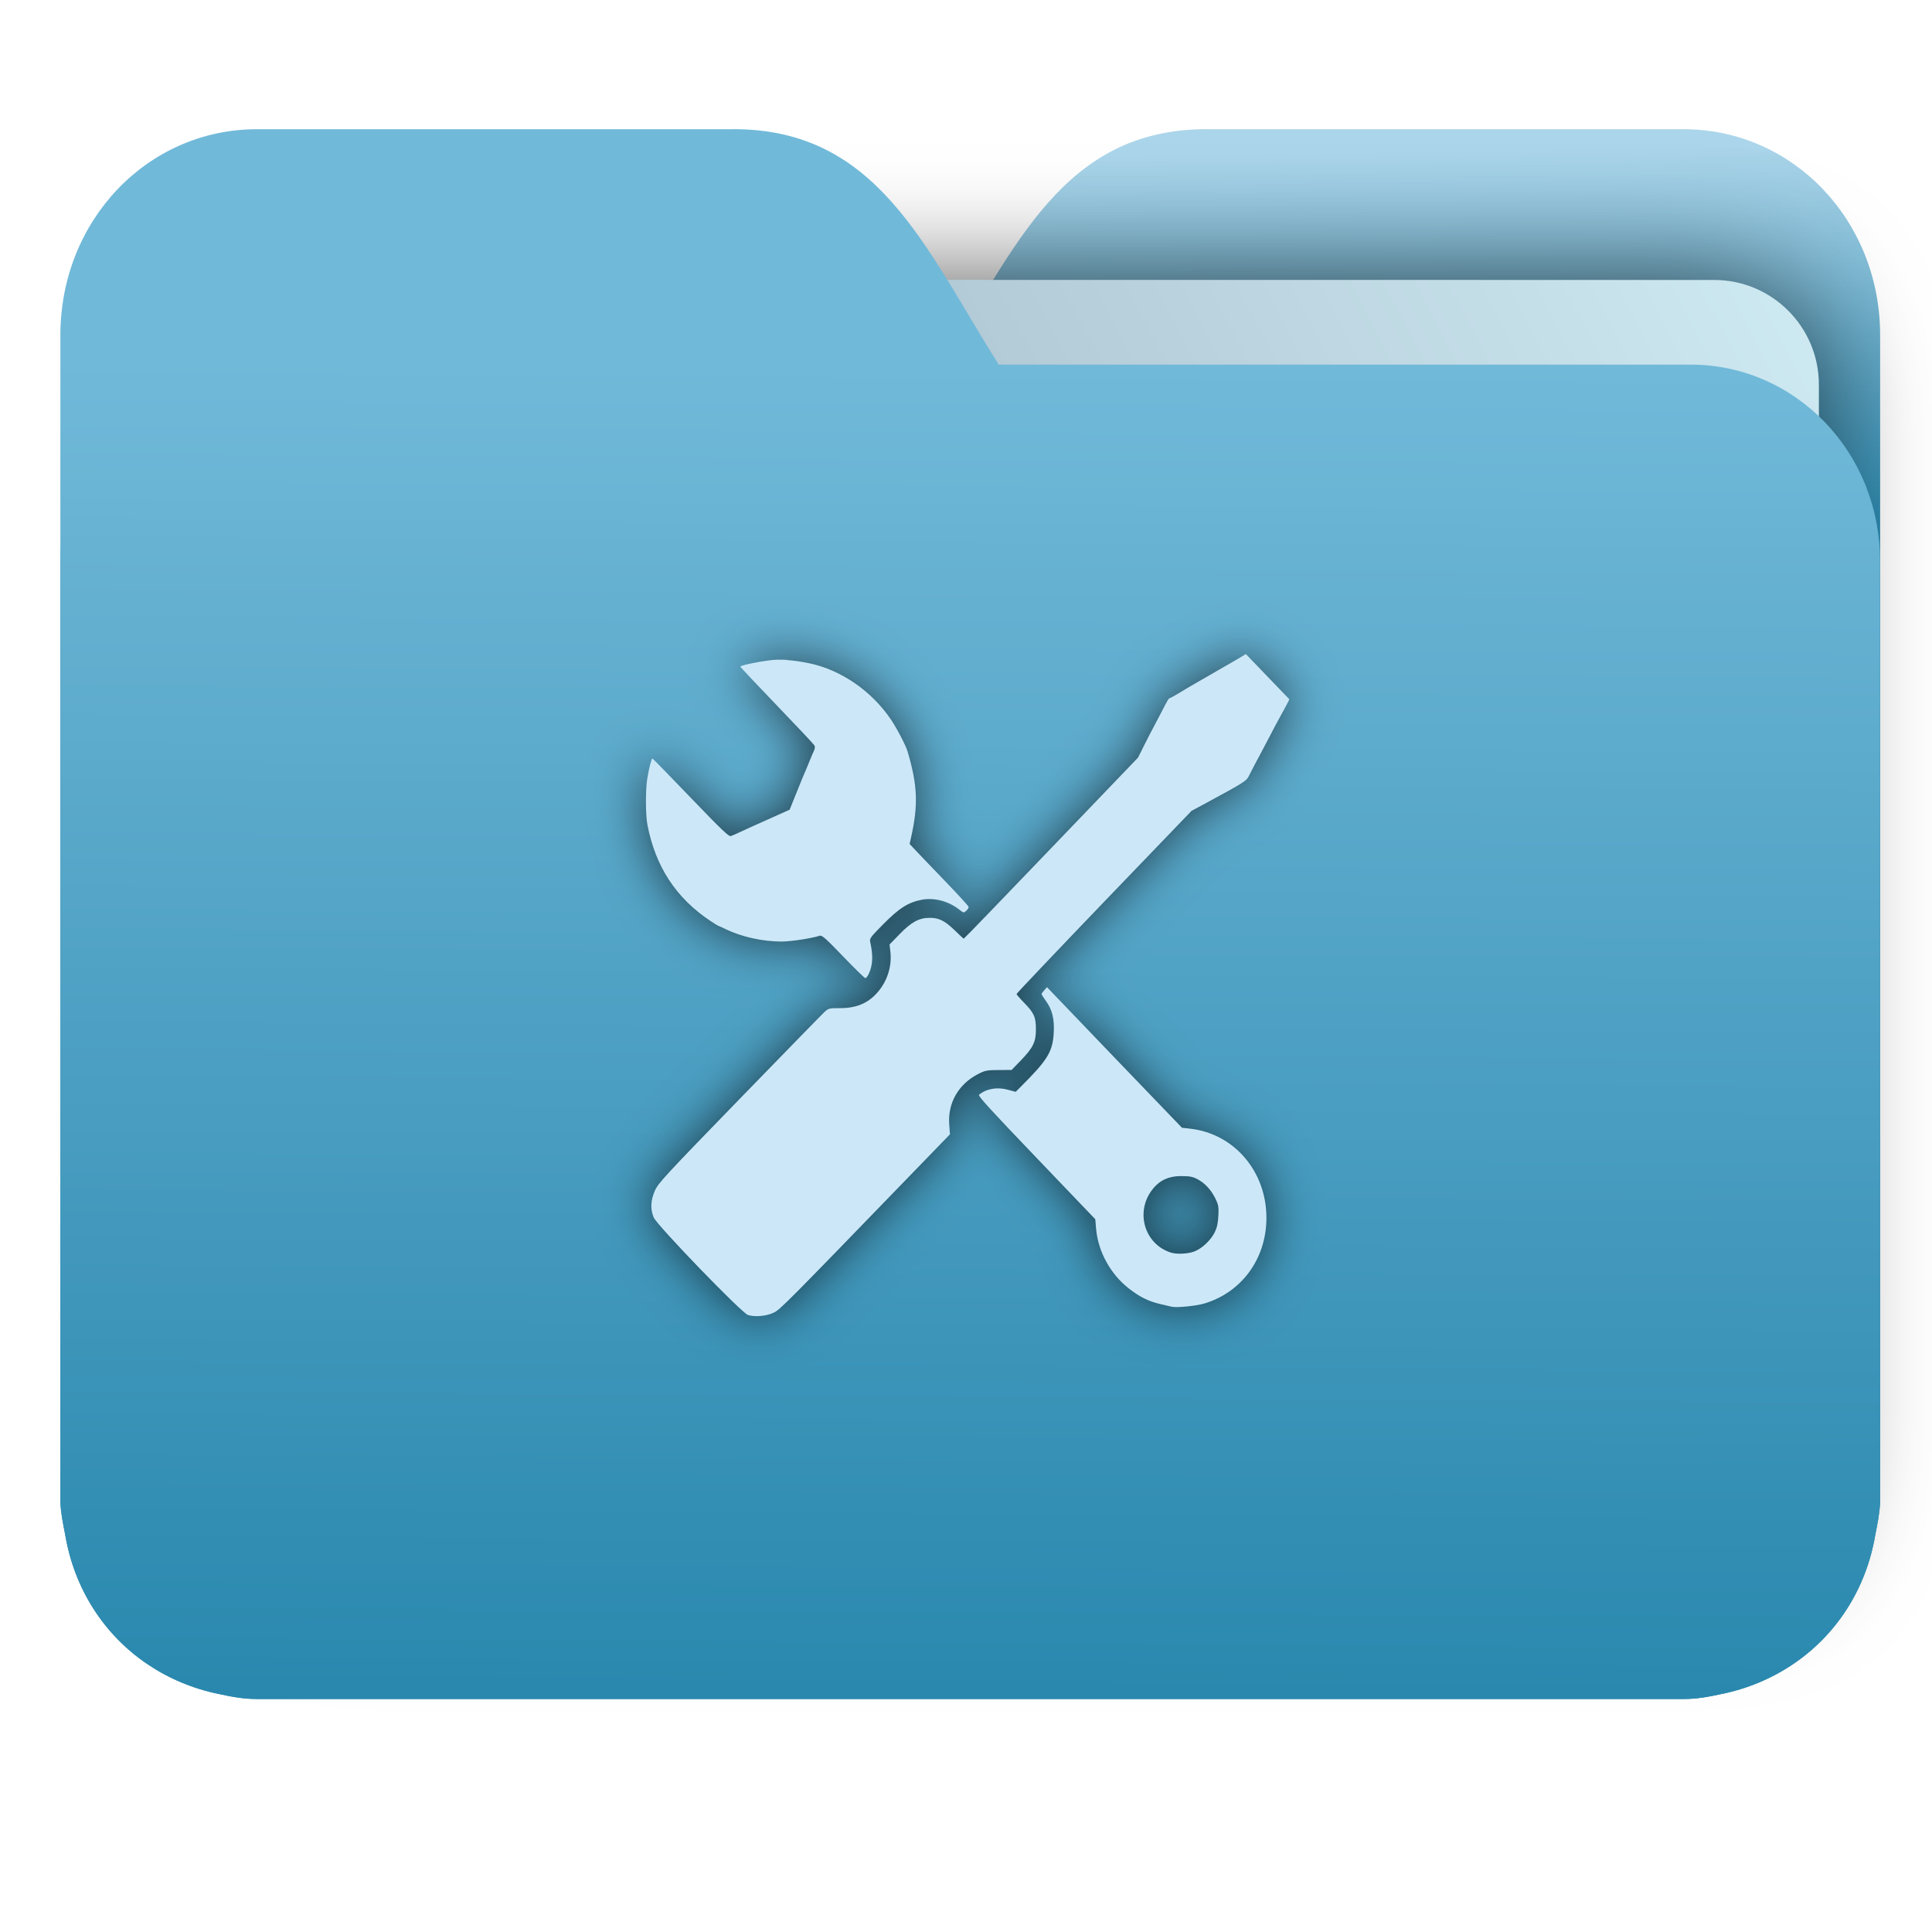
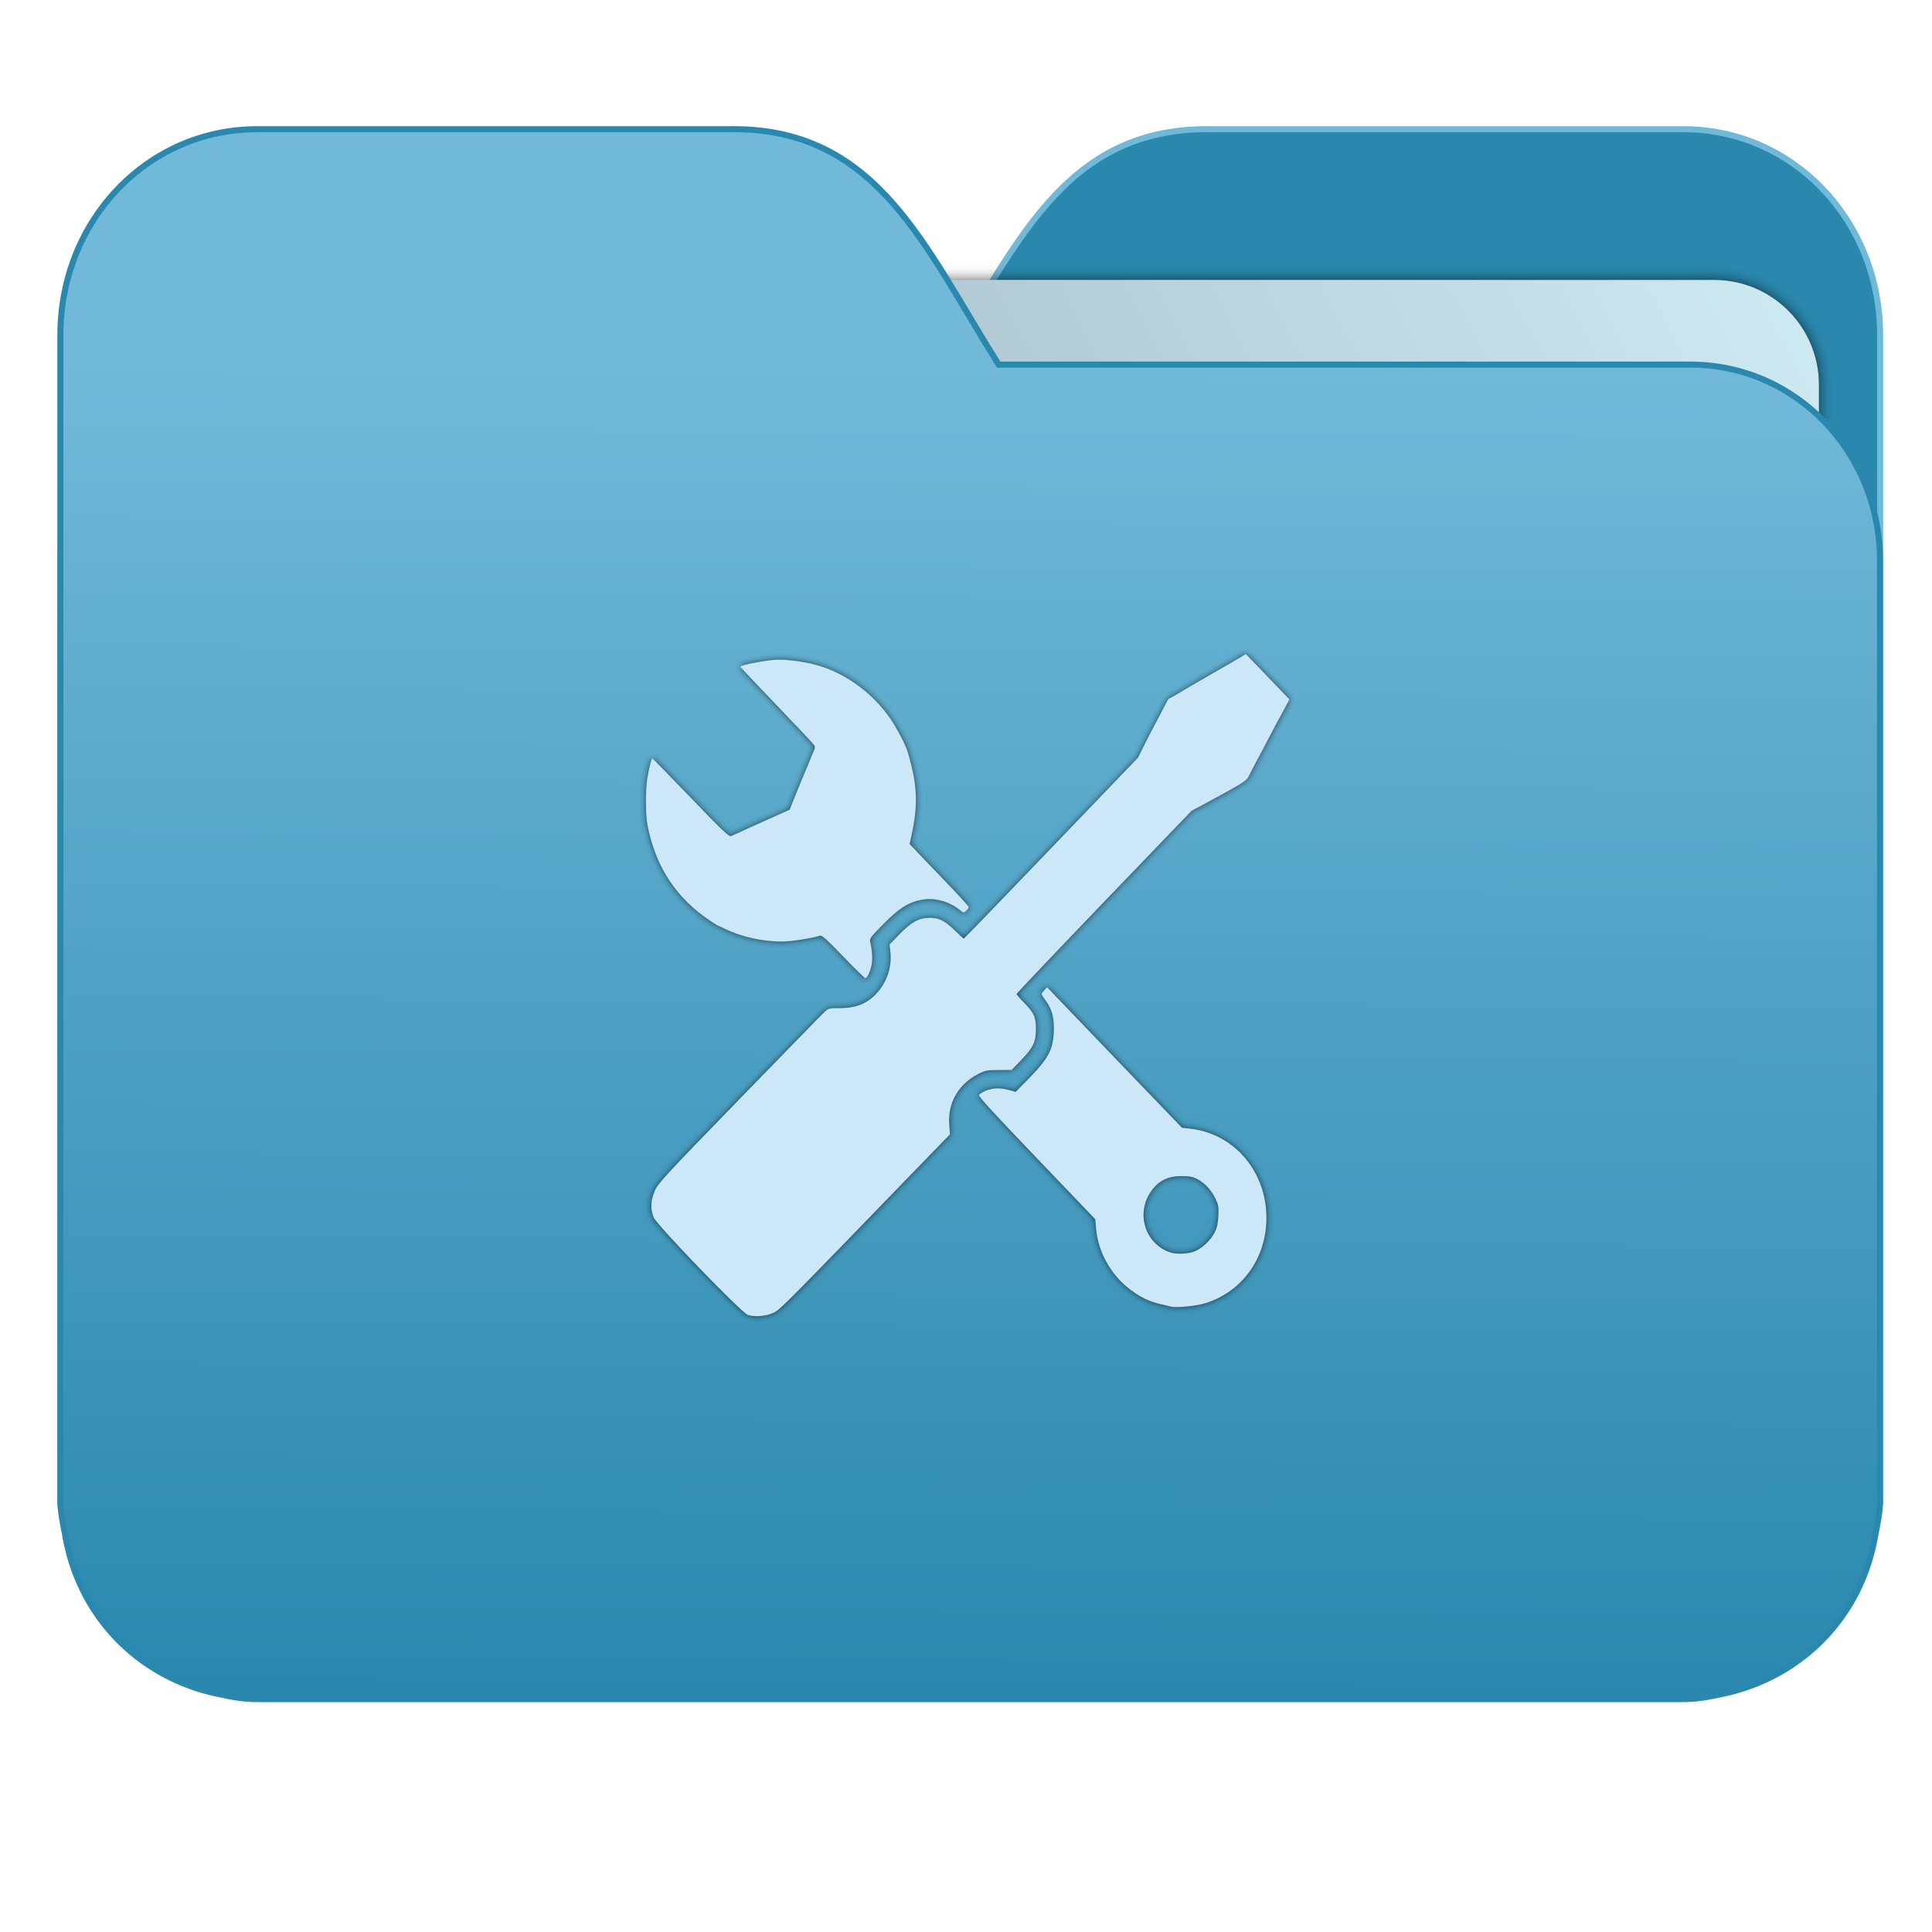
<svg xmlns="http://www.w3.org/2000/svg" xmlns:xlink="http://www.w3.org/1999/xlink" width="32" height="32" version="1" id="svg14">
  <defs id="defs18">
    <linearGradient id="linearGradient990">
      <stop id="stop986" offset="0" style="stop-color:#2a88ae;stop-opacity:1" />
      <stop id="stop988" offset="1" style="stop-color:#71b9d9;stop-opacity:1" />
-     </linearGradient>
-     <linearGradient id="linearGradient827">
-       <stop style="stop-color:#2a88ae;stop-opacity:1" offset="0" id="stop823" />
-       <stop style="stop-color:#abd5ea;stop-opacity:1" offset="1" id="stop825" />
    </linearGradient>
    <linearGradient id="linearGradient889">
      <stop style="stop-color:#8998ad;stop-opacity:1" offset="0" id="stop885" />
      <stop style="stop-color:#ceeaf2;stop-opacity:1" offset="1" id="stop887" />
    </linearGradient>
    <linearGradient xlink:href="#linearGradient990" id="linearGradient975" x1="-5.667" y1="22.201" x2="-5.597" y2="10.718" gradientUnits="userSpaceOnUse" gradientTransform="matrix(1.847145,0,0,1.912299,26.88108,-14.45669)" />
    <linearGradient xlink:href="#linearGradient889" id="linearGradient891-3-3" x1="-34.169" y1="21.288" x2="-13.153" y2="7.458" gradientUnits="userSpaceOnUse" gradientTransform="matrix(1.22724,0,0,1.552759,46.26793,-6.946171)" />
-     <linearGradient gradientTransform="matrix(1.000006,0,0,1.035279,32.26728,-2.637453)" xlink:href="#linearGradient827" id="linearGradient1037" x1="-8.097" y1="11.095" x2="-8.175" y2="4.938" gradientUnits="userSpaceOnUse" />
-     <filter style="color-interpolation-filters:sRGB" id="filter1186" x="-0.097" width="1.195" y="-0.095" height="1.189">
-       <feGaussianBlur stdDeviation="0.432" id="feGaussianBlur1188" />
+     <filter style="color-interpolation-filters:sRGB" id="filter969" x="-0.012" width="1.024" y="-0.012" height="1.024">
+       <feGaussianBlur stdDeviation="0.054" id="feGaussianBlur971" />
    </filter>
-     <filter style="color-interpolation-filters:sRGB" id="filter1646" x="-0.088" width="1.176" y="-0.106" height="1.211">
-       <feGaussianBlur stdDeviation="0.945" id="feGaussianBlur1648" />
+     <filter style="color-interpolation-filters:sRGB" id="filter1013" x="-0.011" width="1.022" y="-0.013" height="1.026">
+       <feGaussianBlur stdDeviation="0.118" id="feGaussianBlur1015" />
    </filter>
  </defs>
-   <path id="path25-2" style="opacity:1;fill:url(#linearGradient1037);fill-opacity:1;stroke:none;stroke-width:1.278" d="m 19.993,2.139 c -2.391,0 -3.167,1.951 -4.395,3.9 H 4.14 c -1.739,0 -3.139,1.45 -3.139,3.25 v 1.3 11.05 1.95 1.138 0.163 c 0.008,0.181 0.045,0.356 0.079,0.528 0.149,0.898 0.644,1.665 1.374,2.153 0.348,0.233 0.75,0.402 1.178,0.488 0.213,0.045 0.401,0.082 0.628,0.082 H 27.883 c 0.227,0 0.414,-0.035 0.628,-0.082 0.427,-0.086 0.829,-0.255 1.177,-0.488 0.73,-0.487 1.223,-1.254 1.374,-2.153 0.034,-0.172 0.07,-0.348 0.079,-0.528 V 24.727 23.589 5.552 c 0,-1.901 -1.443,-3.412 -3.257,-3.412 H 19.996 Z" />
-   <rect ry="1.735" transform="matrix(1,1.0483019e-4,-6.5484411e-5,1,0,0)" y="4.634" x="4.334" height="21.475" width="25.793" id="rect883-5-5-3" style="opacity:0.647;vector-effect:none;fill:#000000;fill-opacity:1;fill-rule:nonzero;stroke:none;stroke-width:0.2;stroke-linecap:butt;stroke-linejoin:miter;stroke-miterlimit:4;stroke-dasharray:none;stroke-dashoffset:0;stroke-opacity:1;paint-order:markers stroke fill;filter:url(#filter1646)" />
+   <path id="path25-2" style="opacity:1;fill:#2a88ae;fill-opacity:1;stroke:#71b9d9;stroke-width:0.1;stroke-opacity:1;stroke-miterlimit:4;stroke-dasharray:none" d="m 19.993,2.139 c -2.391,0 -3.167,1.951 -4.395,3.9 H 4.14 c -1.739,0 -3.139,1.45 -3.139,3.25 v 1.3 11.05 1.95 1.138 0.163 c 0.008,0.181 0.045,0.356 0.079,0.528 0.149,0.898 0.644,1.665 1.374,2.153 0.348,0.233 0.75,0.402 1.178,0.488 0.213,0.045 0.401,0.082 0.628,0.082 H 27.883 c 0.227,0 0.414,-0.035 0.628,-0.082 0.427,-0.086 0.829,-0.255 1.177,-0.488 0.73,-0.487 1.223,-1.254 1.374,-2.153 0.034,-0.172 0.07,-0.348 0.079,-0.528 V 24.727 23.589 5.552 c 0,-1.901 -1.443,-3.412 -3.257,-3.412 H 19.996 Z" />
+   <rect ry="1.735" transform="matrix(1,1.0483019e-4,-6.5484411e-5,1,0,0)" y="4.634" x="4.334" height="21.475" width="25.793" id="rect883-5-5-3" style="opacity:0.647;vector-effect:none;fill:#000000;fill-opacity:1;fill-rule:nonzero;stroke:none;stroke-width:0.2;stroke-linecap:butt;stroke-linejoin:miter;stroke-miterlimit:4;stroke-dasharray:none;stroke-dashoffset:0;stroke-opacity:1;paint-order:markers stroke fill;filter:url(#filter1013)" />
  <rect ry="1.735" transform="matrix(1,1.0483019e-4,-6.5484411e-5,1,0,0)" y="4.634" x="4.334" height="21.475" width="25.793" id="rect883-5-5" style="opacity:1;vector-effect:none;fill:url(#linearGradient891-3-3);fill-opacity:1;fill-rule:nonzero;stroke:none;stroke-width:0.2;stroke-linecap:butt;stroke-linejoin:miter;stroke-miterlimit:4;stroke-dasharray:none;stroke-dashoffset:0;stroke-opacity:1;paint-order:markers stroke fill" />
-   <path id="path25" style="opacity:1;fill:url(#linearGradient975);fill-opacity:1;stroke:none;stroke-width:1.278" d="m 12.147,2.139 c 2.391,0 3.167,1.951 4.395,3.9 h 11.458 c 1.739,0 3.139,1.45 3.139,3.25 v 1.3 11.05 1.95 1.138 0.163 c -0.008,0.181 -0.045,0.356 -0.079,0.528 -0.149,0.898 -0.644,1.665 -1.374,2.153 -0.348,0.233 -0.75,0.402 -1.178,0.488 -0.213,0.045 -0.401,0.082 -0.628,0.082 H 4.257 c -0.227,0 -0.414,-0.035 -0.628,-0.082 -0.427,-0.086 -0.829,-0.255 -1.177,-0.488 C 1.723,27.082 1.23,26.315 1.079,25.417 1.045,25.245 1.009,25.069 1,24.889 V 24.727 23.589 5.552 c 0,-1.901 1.443,-3.412 3.257,-3.412 h 7.887 z" />
-   <path style="fill:#000000;fill-opacity:1;stroke-width:0.021;filter:url(#filter1186);opacity:0.647" d="m 20.635,10.833 -0.117,0.071 c -0.064,0.039 -0.181,0.105 -0.258,0.149 -0.078,0.044 -0.175,0.101 -0.218,0.126 -0.043,0.025 -0.138,0.08 -0.212,0.122 -0.074,0.042 -0.204,0.118 -0.288,0.17 -0.084,0.051 -0.16,0.093 -0.167,0.093 -0.017,0 -0.035,0.03 -0.148,0.25 -0.049,0.095 -0.105,0.202 -0.125,0.238 -0.02,0.036 -0.086,0.162 -0.145,0.281 l -0.108,0.216 -1.438,1.499 c -0.791,0.825 -1.442,1.5 -1.448,1.499 -0.006,-4.35e-4 -0.071,-0.061 -0.145,-0.133 -0.165,-0.161 -0.264,-0.212 -0.416,-0.212 -0.18,2.98e-4 -0.307,0.07 -0.501,0.27 l -0.167,0.172 0.014,0.122 c 0.026,0.236 -0.049,0.477 -0.206,0.662 -0.157,0.186 -0.353,0.27 -0.628,0.27 -0.183,-6.5e-5 -0.191,0.002 -0.262,0.068 -0.041,0.038 -0.675,0.688 -1.41,1.445 -1.226,1.262 -1.341,1.386 -1.395,1.51 -0.071,0.161 -0.077,0.307 -0.02,0.443 0.055,0.132 1.455,1.581 1.561,1.616 0.111,0.037 0.308,0.02 0.427,-0.038 0.106,-0.051 0.197,-0.142 2.27,-2.284 l 0.649,-0.67 -0.012,-0.164 c -0.026,-0.356 0.154,-0.669 0.481,-0.836 0.113,-0.058 0.145,-0.064 0.338,-0.065 l 0.214,-0.001 0.153,-0.158 c 0.205,-0.212 0.251,-0.308 0.25,-0.52 -6.15e-4,-0.2 -0.031,-0.267 -0.2,-0.44 -0.067,-0.068 -0.121,-0.131 -0.121,-0.14 0,-0.009 0.652,-0.696 1.449,-1.526 l 1.45,-1.508 0.229,-0.123 c 0.661,-0.358 0.678,-0.369 0.725,-0.464 0.039,-0.079 0.157,-0.303 0.2,-0.381 0.02,-0.036 0.082,-0.153 0.137,-0.26 0.055,-0.107 0.137,-0.263 0.184,-0.346 0.047,-0.083 0.098,-0.18 0.115,-0.213 l 0.03,-0.06 -0.36,-0.375 z m -7.588,0.098 c -0.11,-0.008 -0.209,-0.006 -0.301,0.006 -0.226,0.029 -0.483,0.085 -0.483,0.105 0,0.008 0.273,0.297 0.605,0.643 0.332,0.345 0.612,0.643 0.622,0.662 0.011,0.021 0.008,0.054 -0.008,0.087 -0.014,0.029 -0.047,0.105 -0.073,0.171 -0.026,0.066 -0.061,0.149 -0.077,0.185 -0.016,0.036 -0.08,0.19 -0.141,0.343 l -0.112,0.278 -0.361,0.162 c -0.199,0.089 -0.409,0.183 -0.466,0.211 -0.057,0.028 -0.124,0.056 -0.147,0.064 -0.034,0.011 -0.155,-0.105 -0.665,-0.636 -0.343,-0.357 -0.628,-0.649 -0.634,-0.649 -0.015,0 -0.055,0.154 -0.084,0.325 -0.031,0.179 -0.031,0.607 0.001,0.772 0.134,0.696 0.476,1.217 1.046,1.595 0.066,0.044 0.124,0.08 0.129,0.08 0.005,0 0.059,0.024 0.119,0.054 0.265,0.128 0.617,0.206 0.926,0.206 0.153,0 0.478,-0.049 0.639,-0.097 0.033,-0.01 0.112,0.061 0.384,0.345 0.189,0.197 0.354,0.358 0.367,0.358 0.013,0 0.039,-0.033 0.058,-0.074 0.066,-0.145 0.072,-0.301 0.023,-0.521 -0.014,-0.061 -7.9e-4,-0.08 0.221,-0.304 0.262,-0.264 0.412,-0.358 0.636,-0.4 0.207,-0.038 0.442,0.025 0.618,0.164 0.071,0.056 0.075,0.057 0.115,0.019 0.023,-0.021 0.041,-0.05 0.04,-0.063 -1.05e-4,-0.013 -0.171,-0.2 -0.379,-0.416 -0.209,-0.216 -0.428,-0.446 -0.489,-0.51 l -0.11,-0.118 0.024,-0.106 c 0.121,-0.54 0.108,-0.866 -0.058,-1.426 -0.031,-0.103 -0.177,-0.383 -0.277,-0.531 -0.321,-0.472 -0.825,-0.819 -1.35,-0.929 -0.131,-0.027 -0.25,-0.045 -0.36,-0.052 z m 4.295,5.42 -0.045,0.05 c -0.025,0.027 -0.045,0.056 -0.045,0.064 0,0.008 0.032,0.059 0.072,0.114 0.105,0.144 0.143,0.302 0.129,0.533 -0.019,0.311 -0.103,0.447 -0.548,0.89 l -0.082,0.082 -0.132,-0.035 c -0.18,-0.048 -0.353,-0.017 -0.475,0.084 -0.021,0.018 0.195,0.254 0.949,1.041 l 0.976,1.02 0.014,0.161 c 0.033,0.374 0.237,0.747 0.538,0.983 0.178,0.14 0.327,0.215 0.523,0.261 0.08,0.019 0.164,0.039 0.187,0.044 0.082,0.02 0.401,-0.011 0.542,-0.052 0.622,-0.185 1.03,-0.745 1.031,-1.416 0.002,-0.768 -0.53,-1.395 -1.258,-1.48 l -0.141,-0.016 -1.119,-1.164 z m 2.228,3.129 c 0.135,0 0.185,0.009 0.264,0.051 0.126,0.067 0.229,0.18 0.299,0.325 0.049,0.102 0.054,0.136 0.047,0.281 -0.006,0.121 -0.022,0.194 -0.059,0.271 -0.066,0.135 -0.214,0.274 -0.344,0.322 -0.104,0.039 -0.289,0.047 -0.383,0.017 -0.435,-0.138 -0.594,-0.666 -0.313,-1.037 0.121,-0.16 0.273,-0.231 0.49,-0.231 z" id="path997-3" />
+   <path id="path25" style="opacity:1;fill:url(#linearGradient975);fill-opacity:1;stroke:#2a88ae;stroke-width:0.1;stroke-miterlimit:4;stroke-dasharray:none;stroke-opacity:1" d="m 12.147,2.139 c 2.391,0 3.167,1.951 4.395,3.9 h 11.458 c 1.739,0 3.139,1.45 3.139,3.25 v 1.3 11.05 1.95 1.138 0.163 c -0.008,0.181 -0.045,0.356 -0.079,0.528 -0.149,0.898 -0.644,1.665 -1.374,2.153 -0.348,0.233 -0.75,0.402 -1.178,0.488 -0.213,0.045 -0.401,0.082 -0.628,0.082 H 4.257 c -0.227,0 -0.414,-0.035 -0.628,-0.082 -0.427,-0.086 -0.829,-0.255 -1.177,-0.488 C 1.723,27.082 1.23,26.315 1.079,25.417 1.045,25.245 1.009,25.069 1,24.889 V 24.727 23.589 5.552 c 0,-1.901 1.443,-3.412 3.257,-3.412 h 7.887 z" />
+   <path style="fill:#000000;fill-opacity:1;stroke-width:0.021;opacity:0.647;filter:url(#filter969)" d="m 20.635,10.833 -0.117,0.071 c -0.064,0.039 -0.181,0.105 -0.258,0.149 -0.078,0.044 -0.175,0.101 -0.218,0.126 -0.043,0.025 -0.138,0.08 -0.212,0.122 -0.074,0.042 -0.204,0.118 -0.288,0.17 -0.084,0.051 -0.16,0.093 -0.167,0.093 -0.017,0 -0.035,0.03 -0.148,0.25 -0.049,0.095 -0.105,0.202 -0.125,0.238 -0.02,0.036 -0.086,0.162 -0.145,0.281 l -0.108,0.216 -1.438,1.499 c -0.791,0.825 -1.442,1.5 -1.448,1.499 -0.006,-4.35e-4 -0.071,-0.061 -0.145,-0.133 -0.165,-0.161 -0.264,-0.212 -0.416,-0.212 -0.18,2.98e-4 -0.307,0.07 -0.501,0.27 l -0.167,0.172 0.014,0.122 c 0.026,0.236 -0.049,0.477 -0.206,0.662 -0.157,0.186 -0.353,0.27 -0.628,0.27 -0.183,-6.5e-5 -0.191,0.002 -0.262,0.068 -0.041,0.038 -0.675,0.688 -1.41,1.445 -1.226,1.262 -1.341,1.386 -1.395,1.51 -0.071,0.161 -0.077,0.307 -0.02,0.443 0.055,0.132 1.455,1.581 1.561,1.616 0.111,0.037 0.308,0.02 0.427,-0.038 0.106,-0.051 0.197,-0.142 2.27,-2.284 l 0.649,-0.67 -0.012,-0.164 c -0.026,-0.356 0.154,-0.669 0.481,-0.836 0.113,-0.058 0.145,-0.064 0.338,-0.065 l 0.214,-0.001 0.153,-0.158 c 0.205,-0.212 0.251,-0.308 0.25,-0.52 -6.15e-4,-0.2 -0.031,-0.267 -0.2,-0.44 -0.067,-0.068 -0.121,-0.131 -0.121,-0.14 0,-0.009 0.652,-0.696 1.449,-1.526 l 1.45,-1.508 0.229,-0.123 c 0.661,-0.358 0.678,-0.369 0.725,-0.464 0.039,-0.079 0.157,-0.303 0.2,-0.381 0.02,-0.036 0.082,-0.153 0.137,-0.26 0.055,-0.107 0.137,-0.263 0.184,-0.346 0.047,-0.083 0.098,-0.18 0.115,-0.213 l 0.03,-0.06 -0.36,-0.375 z m -7.588,0.098 c -0.11,-0.008 -0.209,-0.006 -0.301,0.006 -0.226,0.029 -0.483,0.085 -0.483,0.105 0,0.008 0.273,0.297 0.605,0.643 0.332,0.345 0.612,0.643 0.622,0.662 0.011,0.021 0.008,0.054 -0.008,0.087 -0.014,0.029 -0.047,0.105 -0.073,0.171 -0.026,0.066 -0.061,0.149 -0.077,0.185 -0.016,0.036 -0.08,0.19 -0.141,0.343 l -0.112,0.278 -0.361,0.162 c -0.199,0.089 -0.409,0.183 -0.466,0.211 -0.057,0.028 -0.124,0.056 -0.147,0.064 -0.034,0.011 -0.155,-0.105 -0.665,-0.636 -0.343,-0.357 -0.628,-0.649 -0.634,-0.649 -0.015,0 -0.055,0.154 -0.084,0.325 -0.031,0.179 -0.031,0.607 0.001,0.772 0.134,0.696 0.476,1.217 1.046,1.595 0.066,0.044 0.124,0.08 0.129,0.08 0.005,0 0.059,0.024 0.119,0.054 0.265,0.128 0.617,0.206 0.926,0.206 0.153,0 0.478,-0.049 0.639,-0.097 0.033,-0.01 0.112,0.061 0.384,0.345 0.189,0.197 0.354,0.358 0.367,0.358 0.013,0 0.039,-0.033 0.058,-0.074 0.066,-0.145 0.072,-0.301 0.023,-0.521 -0.014,-0.061 -7.9e-4,-0.08 0.221,-0.304 0.262,-0.264 0.412,-0.358 0.636,-0.4 0.207,-0.038 0.442,0.025 0.618,0.164 0.071,0.056 0.075,0.057 0.115,0.019 0.023,-0.021 0.041,-0.05 0.04,-0.063 -1.05e-4,-0.013 -0.171,-0.2 -0.379,-0.416 -0.209,-0.216 -0.428,-0.446 -0.489,-0.51 l -0.11,-0.118 0.024,-0.106 c 0.121,-0.54 0.108,-0.866 -0.058,-1.426 -0.031,-0.103 -0.177,-0.383 -0.277,-0.531 -0.321,-0.472 -0.825,-0.819 -1.35,-0.929 -0.131,-0.027 -0.25,-0.045 -0.36,-0.052 z m 4.295,5.42 -0.045,0.05 c -0.025,0.027 -0.045,0.056 -0.045,0.064 0,0.008 0.032,0.059 0.072,0.114 0.105,0.144 0.143,0.302 0.129,0.533 -0.019,0.311 -0.103,0.447 -0.548,0.89 l -0.082,0.082 -0.132,-0.035 c -0.18,-0.048 -0.353,-0.017 -0.475,0.084 -0.021,0.018 0.195,0.254 0.949,1.041 l 0.976,1.02 0.014,0.161 c 0.033,0.374 0.237,0.747 0.538,0.983 0.178,0.14 0.327,0.215 0.523,0.261 0.08,0.019 0.164,0.039 0.187,0.044 0.082,0.02 0.401,-0.011 0.542,-0.052 0.622,-0.185 1.03,-0.745 1.031,-1.416 0.002,-0.768 -0.53,-1.395 -1.258,-1.48 l -0.141,-0.016 -1.119,-1.164 z m 2.228,3.129 c 0.135,0 0.185,0.009 0.264,0.051 0.126,0.067 0.229,0.18 0.299,0.325 0.049,0.102 0.054,0.136 0.047,0.281 -0.006,0.121 -0.022,0.194 -0.059,0.271 -0.066,0.135 -0.214,0.274 -0.344,0.322 -0.104,0.039 -0.289,0.047 -0.383,0.017 -0.435,-0.138 -0.594,-0.666 -0.313,-1.037 0.121,-0.16 0.273,-0.231 0.49,-0.231 z" id="path997-3" />
  <path style="fill:#cce8f8;fill-opacity:1;stroke-width:0.021" d="m 20.635,10.833 -0.117,0.071 c -0.064,0.039 -0.181,0.105 -0.258,0.149 -0.078,0.044 -0.175,0.101 -0.218,0.126 -0.043,0.025 -0.138,0.08 -0.212,0.122 -0.074,0.042 -0.204,0.118 -0.288,0.17 -0.084,0.051 -0.16,0.093 -0.167,0.093 -0.017,0 -0.035,0.03 -0.148,0.25 -0.049,0.095 -0.105,0.202 -0.125,0.238 -0.02,0.036 -0.086,0.162 -0.145,0.281 l -0.108,0.216 -1.438,1.499 c -0.791,0.825 -1.442,1.5 -1.448,1.499 -0.006,-4.35e-4 -0.071,-0.061 -0.145,-0.133 -0.165,-0.161 -0.264,-0.212 -0.416,-0.212 -0.18,2.98e-4 -0.307,0.07 -0.501,0.27 l -0.167,0.172 0.014,0.122 c 0.026,0.236 -0.049,0.477 -0.206,0.662 -0.157,0.186 -0.353,0.27 -0.628,0.27 -0.183,-6.5e-5 -0.191,0.002 -0.262,0.068 -0.041,0.038 -0.675,0.688 -1.41,1.445 -1.226,1.262 -1.341,1.386 -1.395,1.51 -0.071,0.161 -0.077,0.307 -0.02,0.443 0.055,0.132 1.455,1.581 1.561,1.616 0.111,0.037 0.308,0.02 0.427,-0.038 0.106,-0.051 0.197,-0.142 2.27,-2.284 l 0.649,-0.67 -0.012,-0.164 c -0.026,-0.356 0.154,-0.669 0.481,-0.836 0.113,-0.058 0.145,-0.064 0.338,-0.065 l 0.214,-0.001 0.153,-0.158 c 0.205,-0.212 0.251,-0.308 0.25,-0.52 -6.15e-4,-0.2 -0.031,-0.267 -0.2,-0.44 -0.067,-0.068 -0.121,-0.131 -0.121,-0.14 0,-0.009 0.652,-0.696 1.449,-1.526 l 1.45,-1.508 0.229,-0.123 c 0.661,-0.358 0.678,-0.369 0.725,-0.464 0.039,-0.079 0.157,-0.303 0.2,-0.381 0.02,-0.036 0.082,-0.153 0.137,-0.26 0.055,-0.107 0.137,-0.263 0.184,-0.346 0.047,-0.083 0.098,-0.18 0.115,-0.213 l 0.03,-0.06 -0.36,-0.375 z m -7.588,0.098 c -0.11,-0.008 -0.209,-0.006 -0.301,0.006 -0.226,0.029 -0.483,0.085 -0.483,0.105 0,0.008 0.273,0.297 0.605,0.643 0.332,0.345 0.612,0.643 0.622,0.662 0.011,0.021 0.008,0.054 -0.008,0.087 -0.014,0.029 -0.047,0.105 -0.073,0.171 -0.026,0.066 -0.061,0.149 -0.077,0.185 -0.016,0.036 -0.08,0.19 -0.141,0.343 l -0.112,0.278 -0.361,0.162 c -0.199,0.089 -0.409,0.183 -0.466,0.211 -0.057,0.028 -0.124,0.056 -0.147,0.064 -0.034,0.011 -0.155,-0.105 -0.665,-0.636 -0.343,-0.357 -0.628,-0.649 -0.634,-0.649 -0.015,0 -0.055,0.154 -0.084,0.325 -0.031,0.179 -0.031,0.607 0.001,0.772 0.134,0.696 0.476,1.217 1.046,1.595 0.066,0.044 0.124,0.08 0.129,0.08 0.005,0 0.059,0.024 0.119,0.054 0.265,0.128 0.617,0.206 0.926,0.206 0.153,0 0.478,-0.049 0.639,-0.097 0.033,-0.01 0.112,0.061 0.384,0.345 0.189,0.197 0.354,0.358 0.367,0.358 0.013,0 0.039,-0.033 0.058,-0.074 0.066,-0.145 0.072,-0.301 0.023,-0.521 -0.014,-0.061 -7.9e-4,-0.08 0.221,-0.304 0.262,-0.264 0.412,-0.358 0.636,-0.4 0.207,-0.038 0.442,0.025 0.618,0.164 0.071,0.056 0.075,0.057 0.115,0.019 0.023,-0.021 0.041,-0.05 0.04,-0.063 -1.05e-4,-0.013 -0.171,-0.2 -0.379,-0.416 -0.209,-0.216 -0.428,-0.446 -0.489,-0.51 l -0.11,-0.118 0.024,-0.106 c 0.121,-0.54 0.108,-0.866 -0.058,-1.426 -0.031,-0.103 -0.177,-0.383 -0.277,-0.531 -0.321,-0.472 -0.825,-0.819 -1.35,-0.929 -0.131,-0.027 -0.25,-0.045 -0.36,-0.052 z m 4.295,5.42 -0.045,0.05 c -0.025,0.027 -0.045,0.056 -0.045,0.064 0,0.008 0.032,0.059 0.072,0.114 0.105,0.144 0.143,0.302 0.129,0.533 -0.019,0.311 -0.103,0.447 -0.548,0.89 l -0.082,0.082 -0.132,-0.035 c -0.18,-0.048 -0.353,-0.017 -0.475,0.084 -0.021,0.018 0.195,0.254 0.949,1.041 l 0.976,1.02 0.014,0.161 c 0.033,0.374 0.237,0.747 0.538,0.983 0.178,0.14 0.327,0.215 0.523,0.261 0.08,0.019 0.164,0.039 0.187,0.044 0.082,0.02 0.401,-0.011 0.542,-0.052 0.622,-0.185 1.03,-0.745 1.031,-1.416 0.002,-0.768 -0.53,-1.395 -1.258,-1.48 l -0.141,-0.016 -1.119,-1.164 z m 2.228,3.129 c 0.135,0 0.185,0.009 0.264,0.051 0.126,0.067 0.229,0.18 0.299,0.325 0.049,0.102 0.054,0.136 0.047,0.281 -0.006,0.121 -0.022,0.194 -0.059,0.271 -0.066,0.135 -0.214,0.274 -0.344,0.322 -0.104,0.039 -0.289,0.047 -0.383,0.017 -0.435,-0.138 -0.594,-0.666 -0.313,-1.037 0.121,-0.16 0.273,-0.231 0.49,-0.231 z" id="path997" />
</svg>
